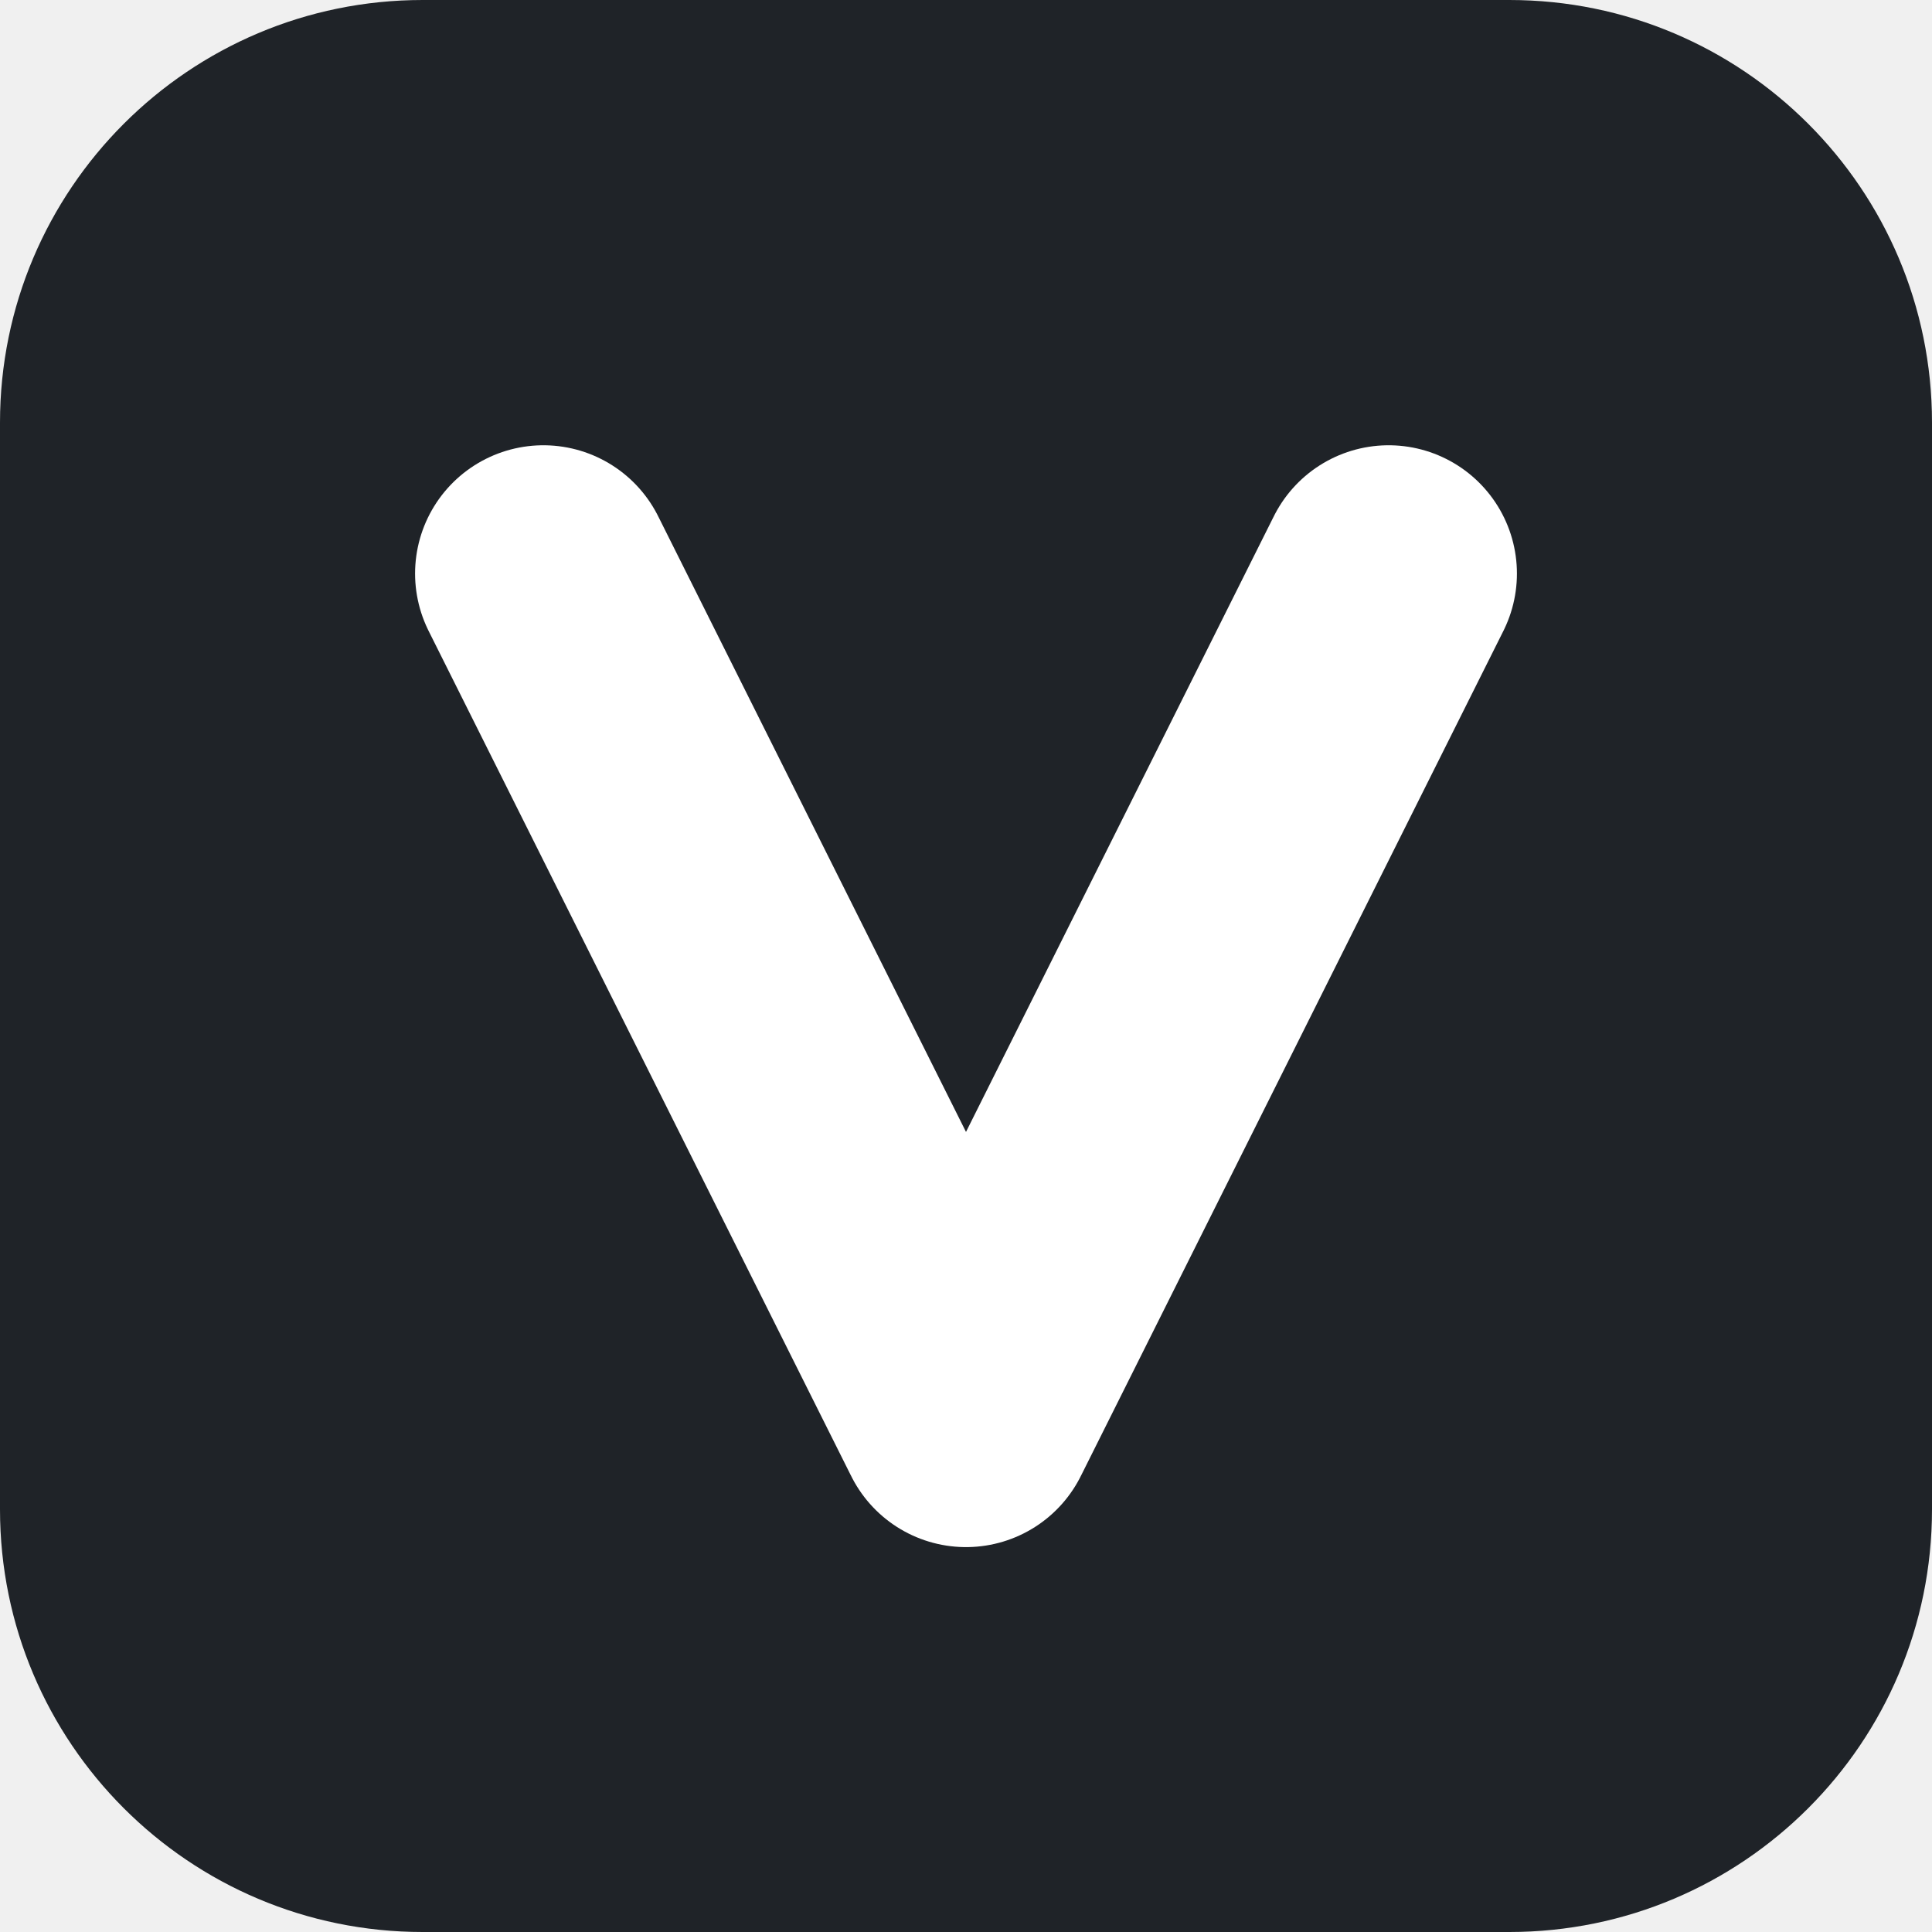
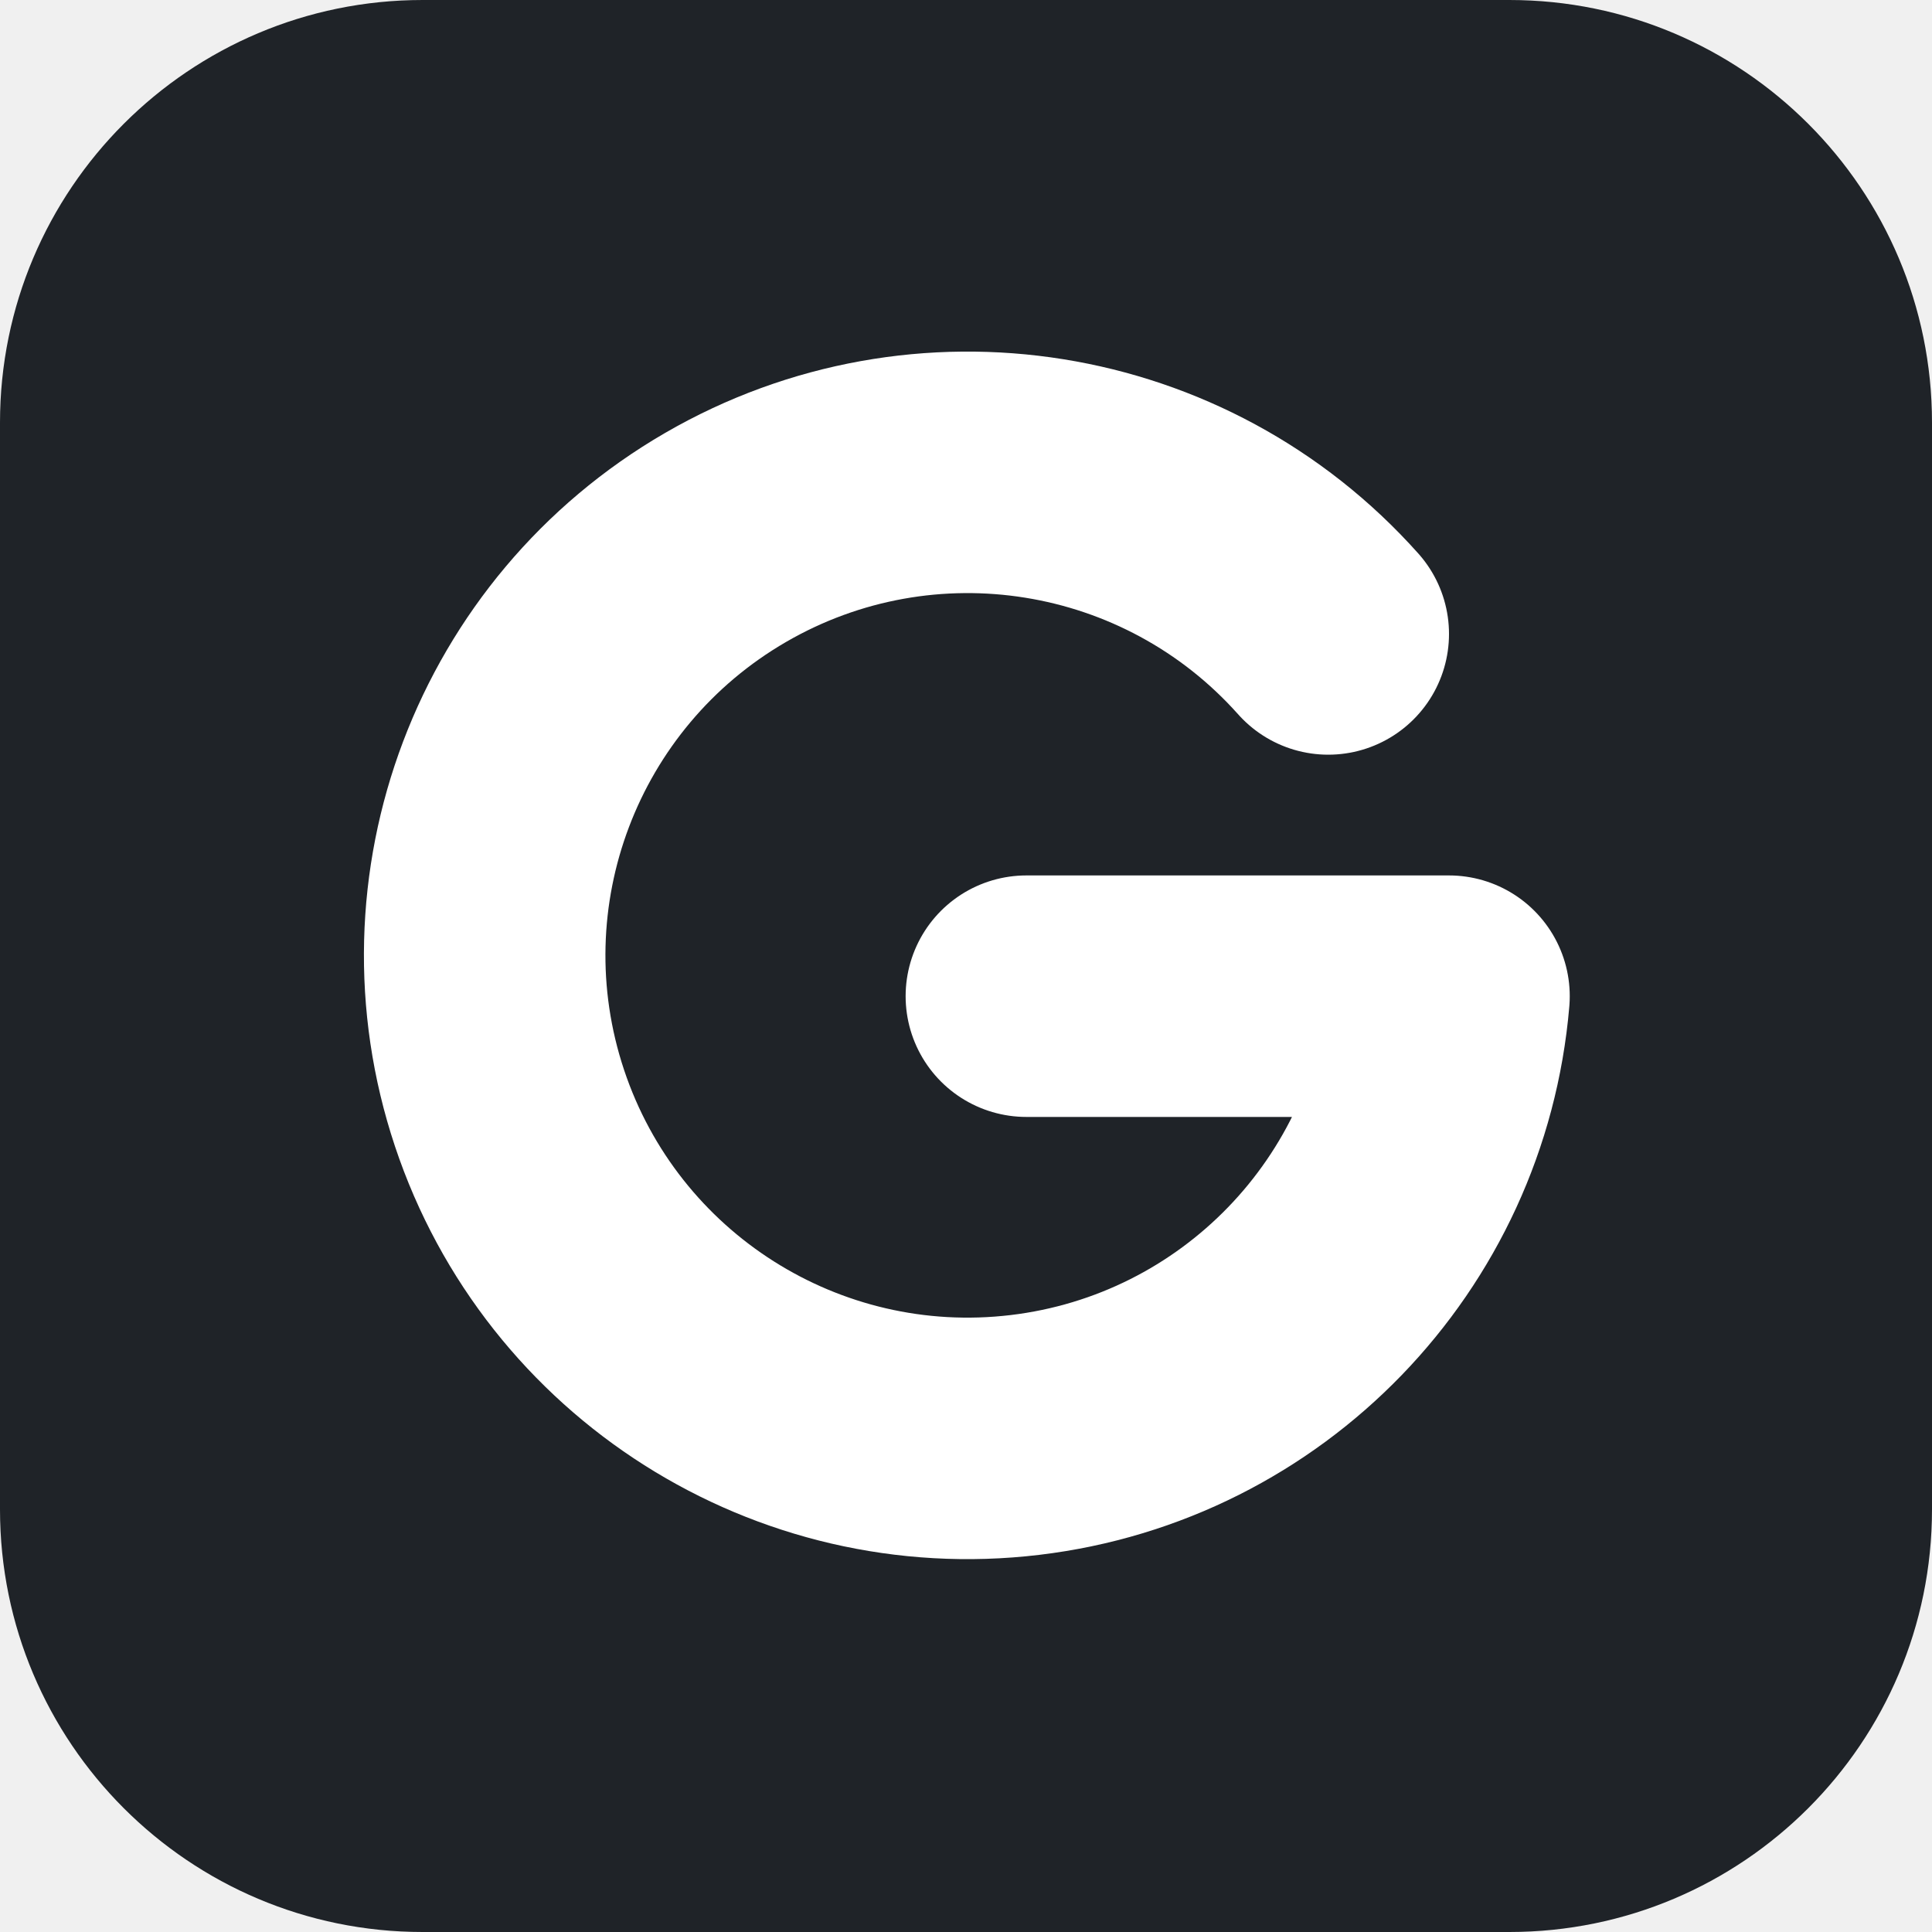
<svg xmlns="http://www.w3.org/2000/svg" viewBox="0 0 128 128">
  <rect width="128" height="128" rx="28" fill="#1f2328" />
-   <path d="M36 38 L64 94 L92 38" fill="none" stroke="#fff" stroke-width="17" stroke-linecap="round" stroke-linejoin="round" />
+   <path d="M88 42 A32 32 0 1 0 96 66 H68" fill="none" stroke="#fff" stroke-width="16" stroke-linecap="round" stroke-linejoin="round" />
</svg>
